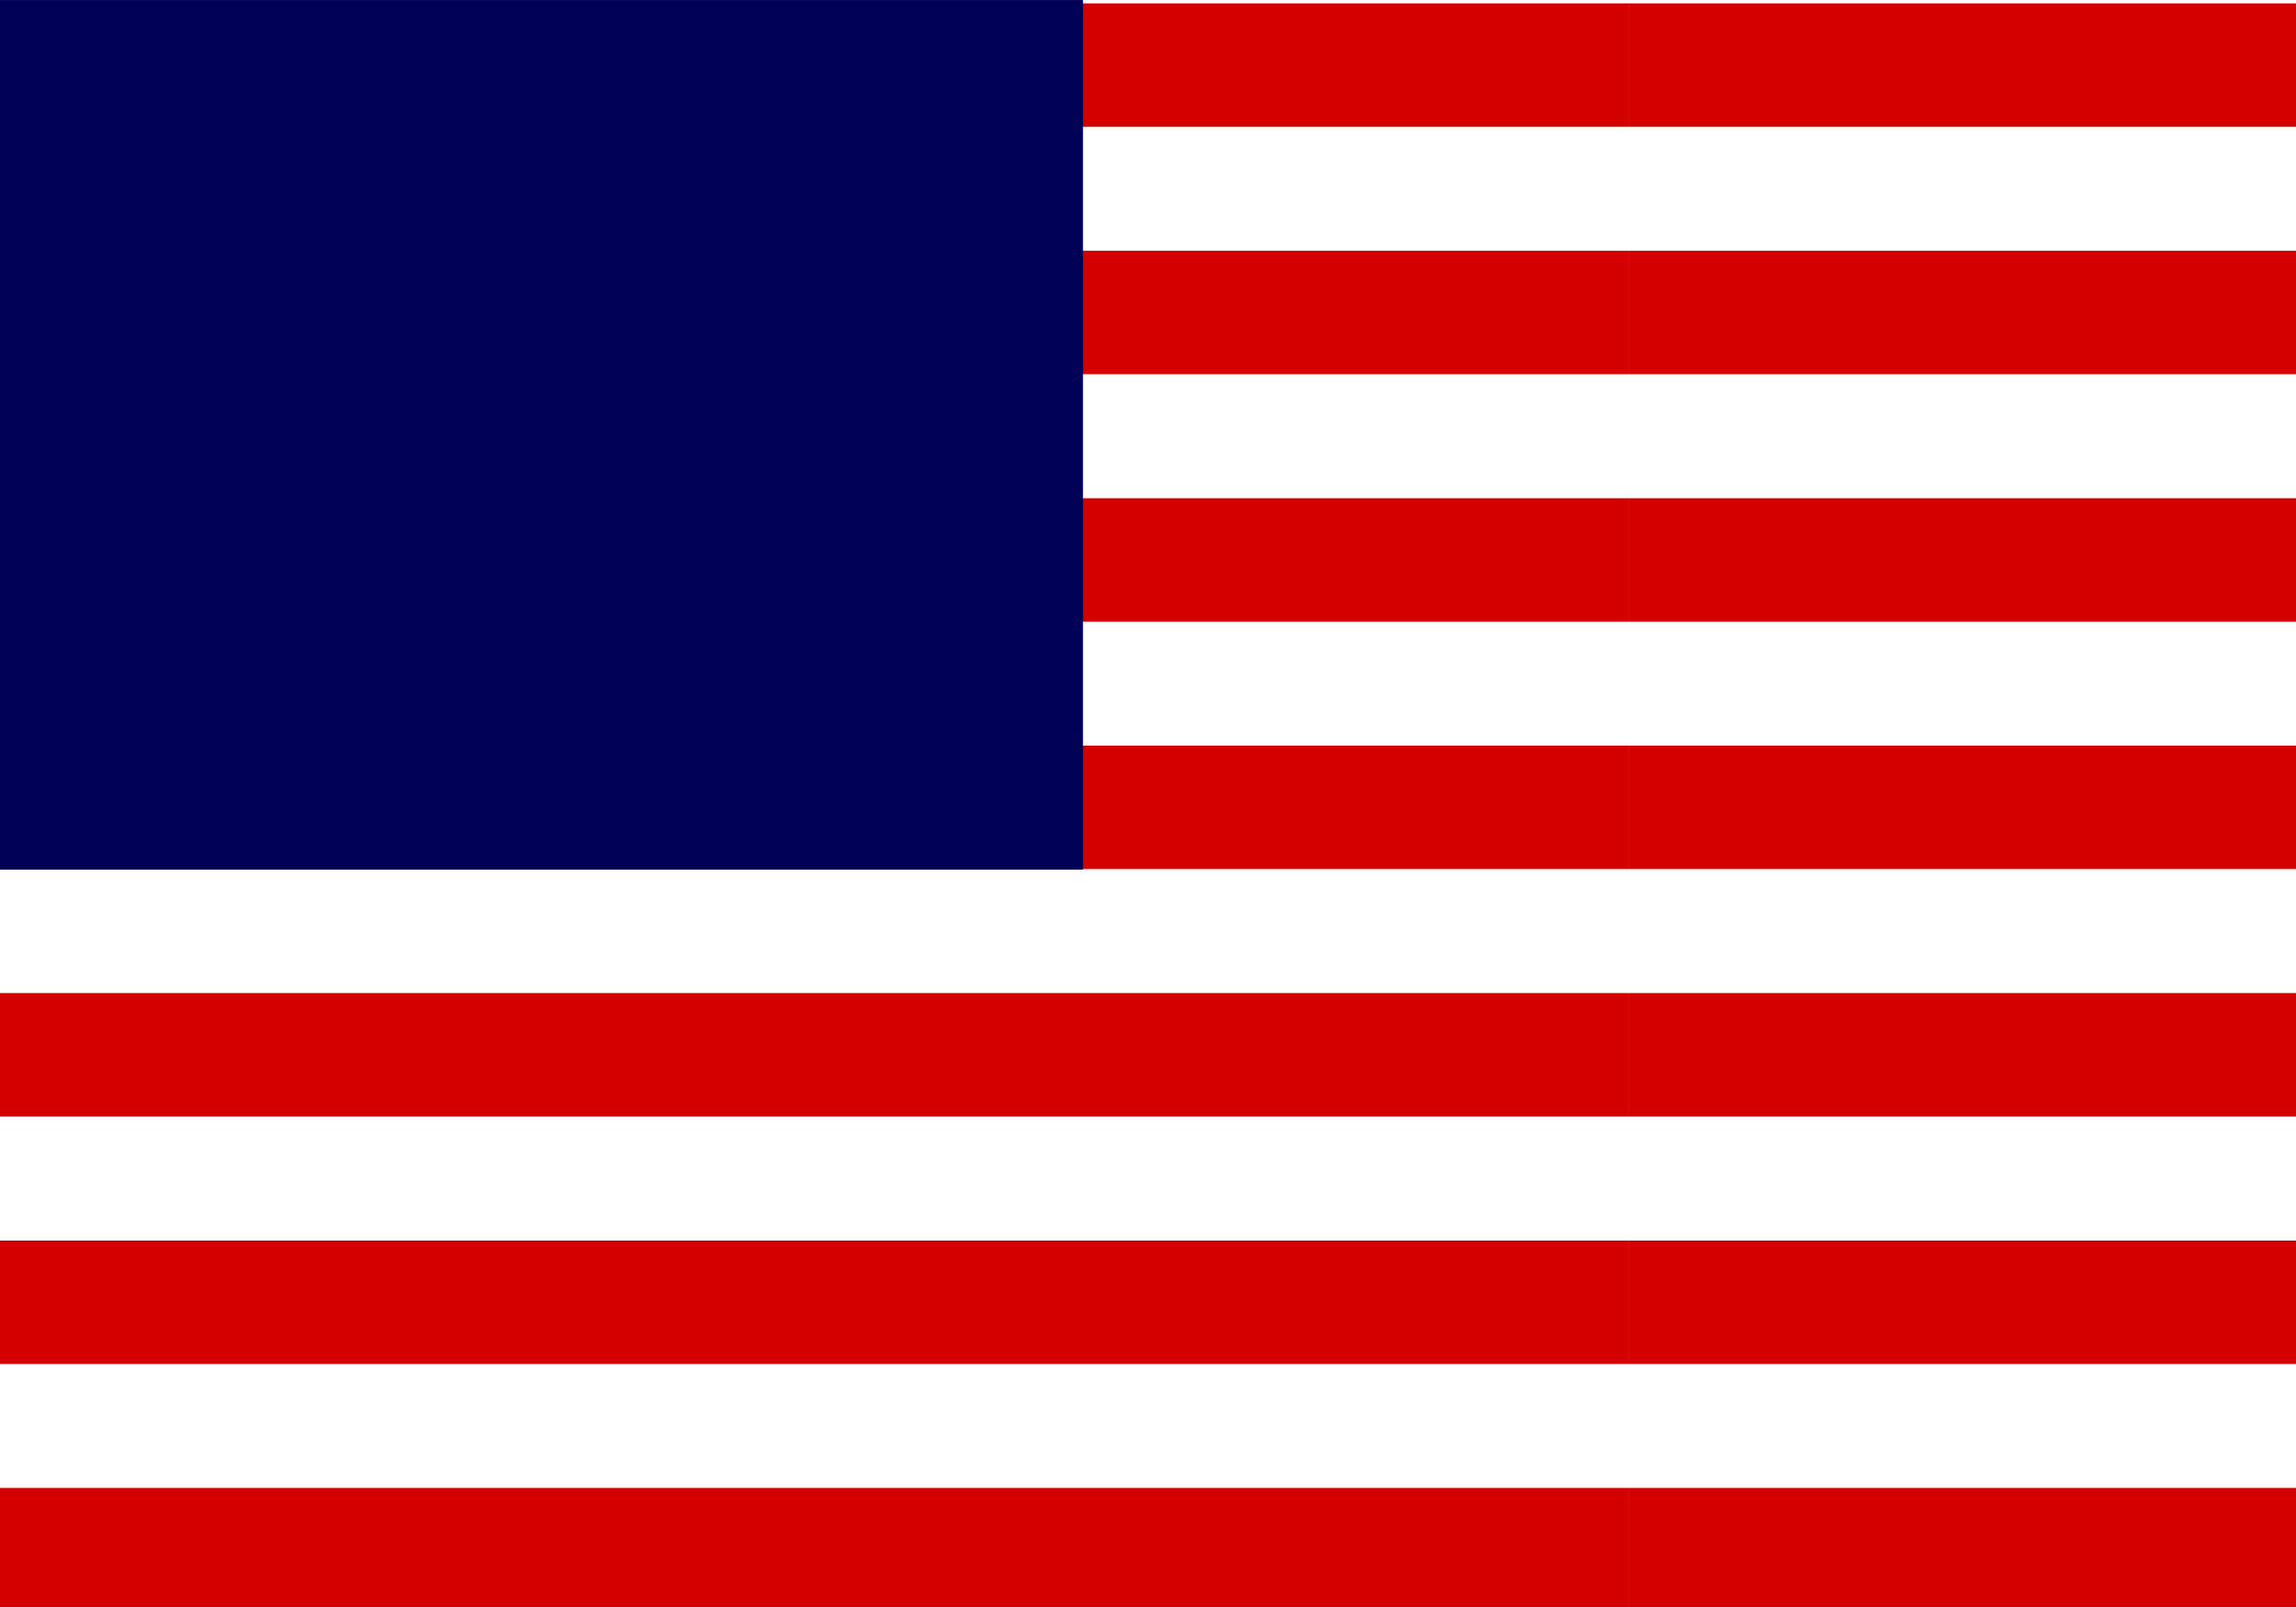
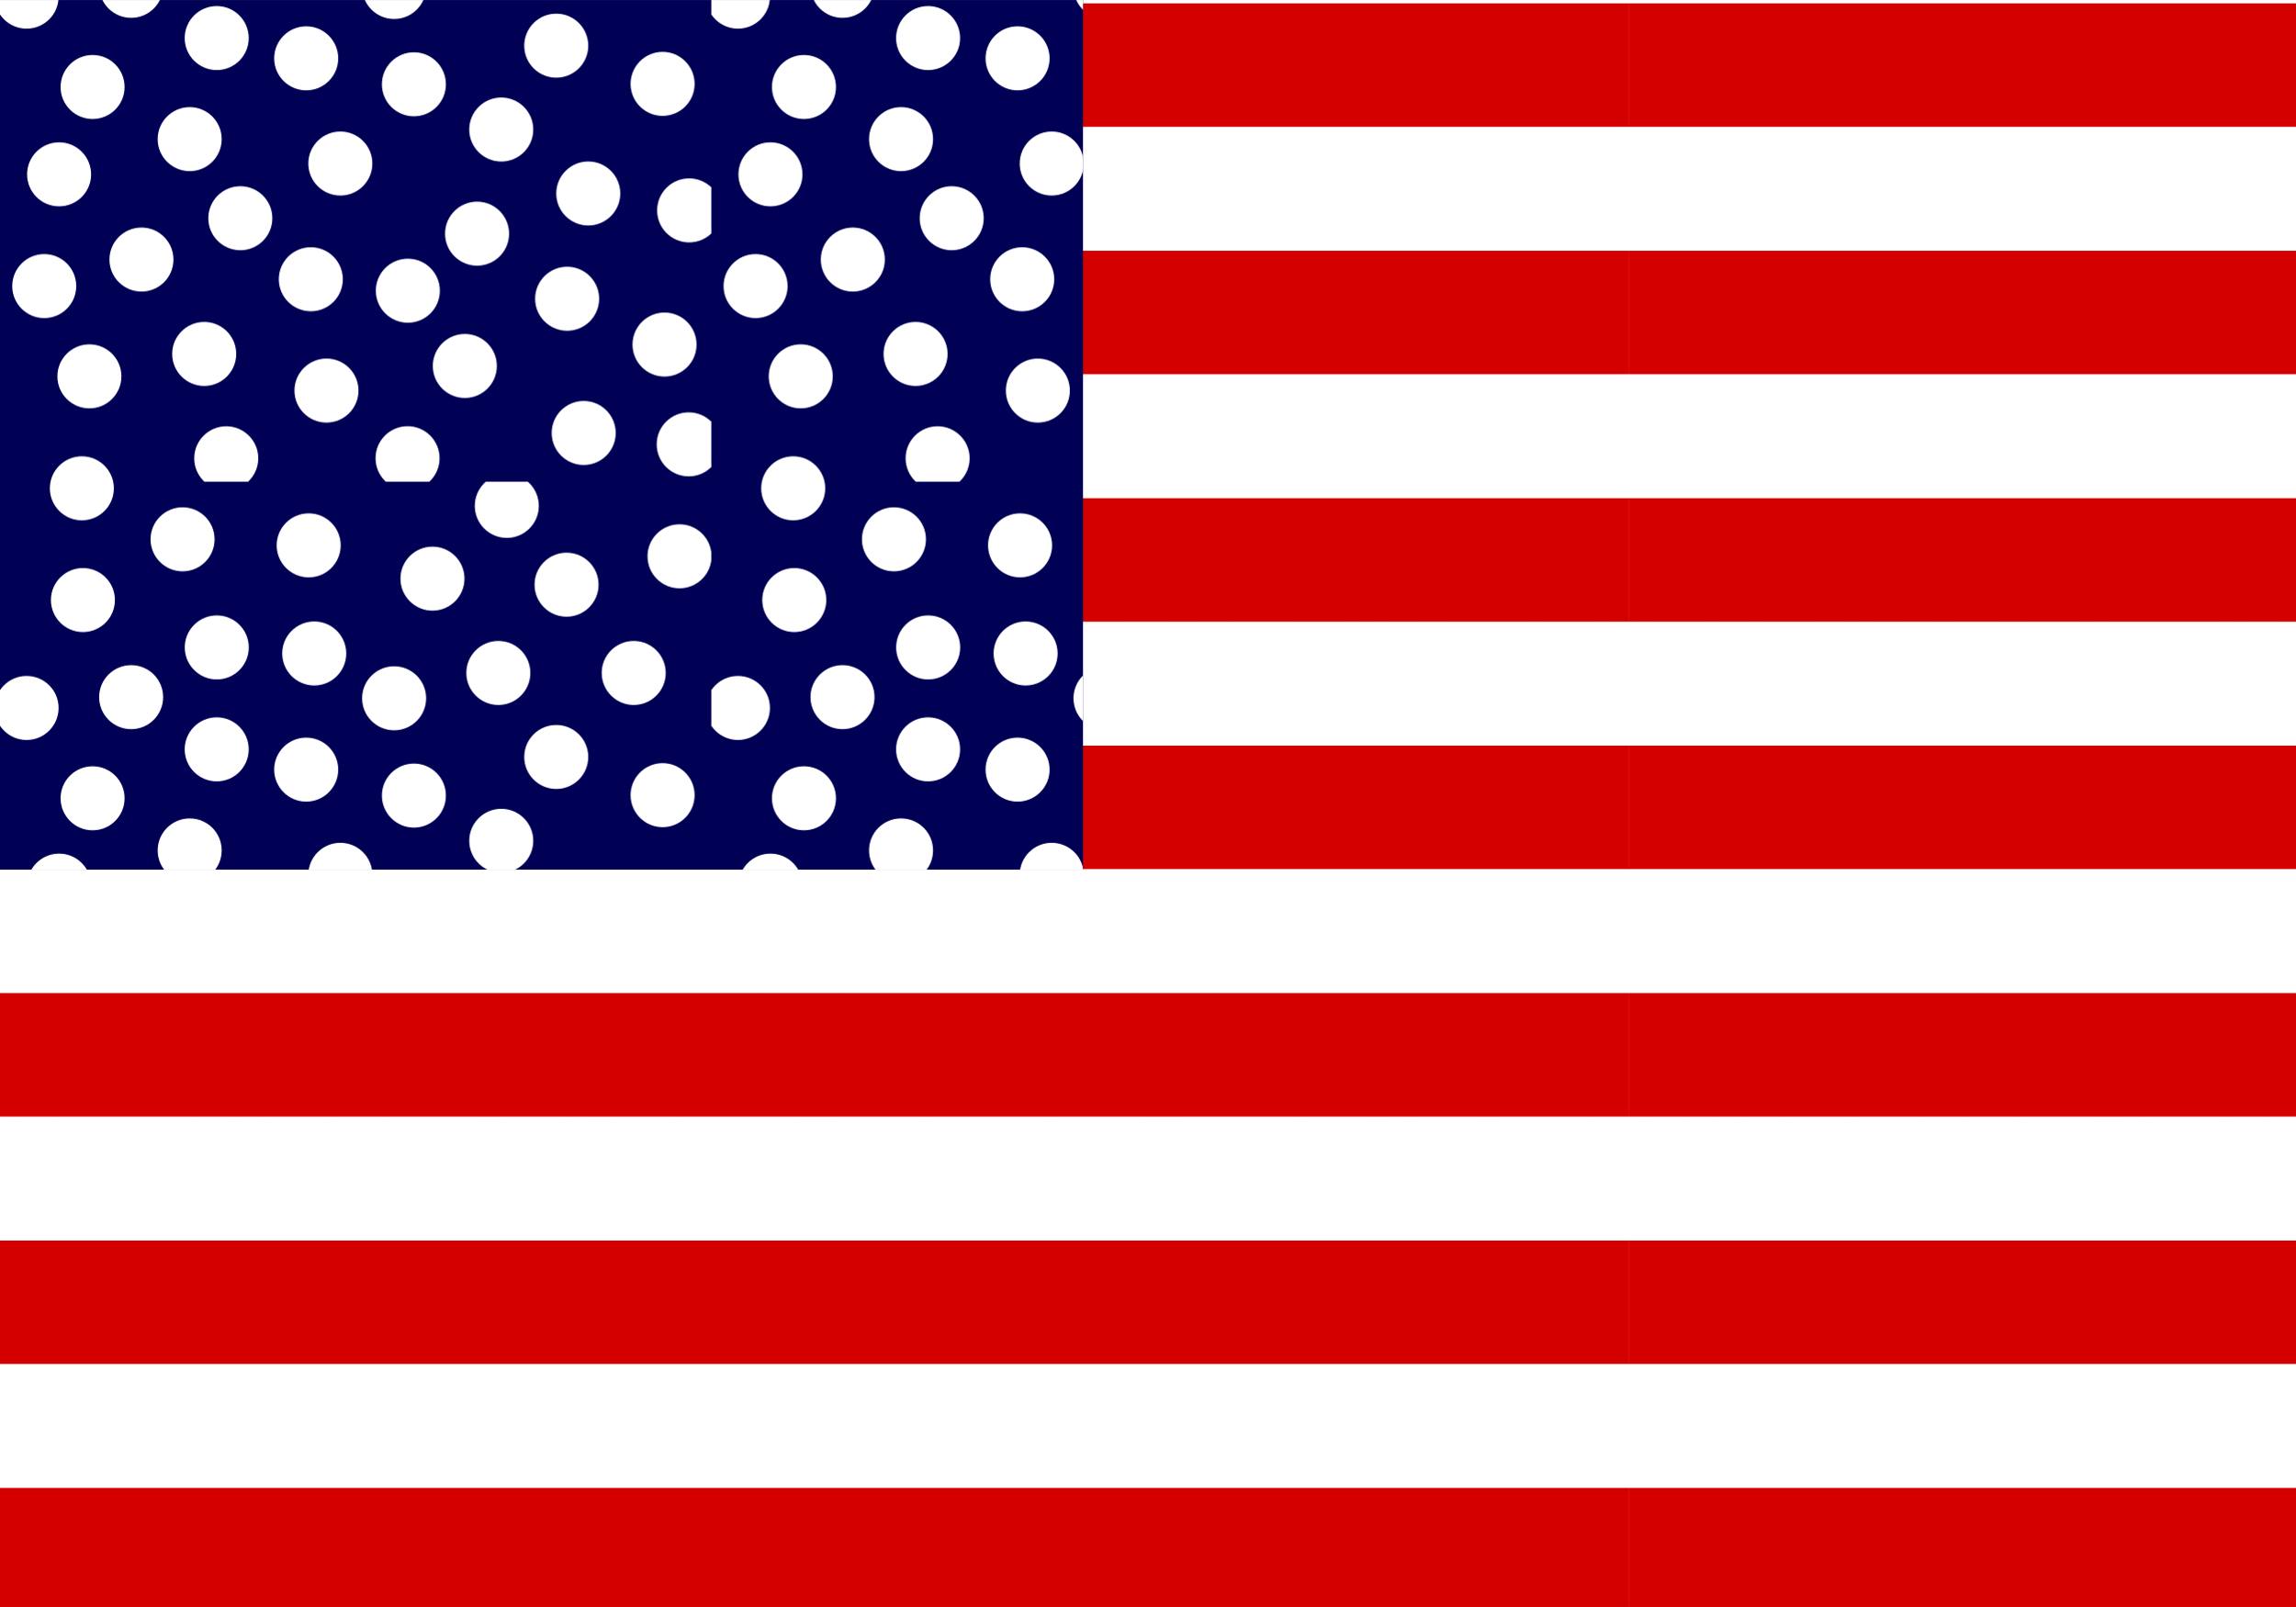
<svg xmlns="http://www.w3.org/2000/svg" xmlns:xlink="http://www.w3.org/1999/xlink" width="50" height="35" viewBox="0 0 13.229 9.26" version="1.1" id="svg8">
  <defs id="defs2">
+     <pattern xlink:href="#Polkadots-largewhite" id="pattern2498" patternTransform="scale(0.4098499)" />
+     <pattern id="Polkadots-largewhite" patternTransform="translate(0,0) scale(10,10)" height="10" width="10" patternUnits="userSpaceOnUse">
+       <circle id="circle2134" r="0.45" cy="0.810" cx="2.567" style="fill:white;stroke:none" />
+       <circle id="circle2136" r="0.45" cy="2.33" cx="3.048" style="fill:white;stroke:none" />
+       <circle id="circle2138" r="0.45" cy="2.415" cx="4.418" style="fill:white;stroke:none" />
+       <circle id="circle2140" r="0.45" cy="3.029" cx="1.844" style="fill:white;stroke:none" />
+       <circle id="circle2142" r="0.45" cy="1.363" cx="6.08" style="fill:white;stroke:none" />
+       <circle id="circle2144" r="0.45" cy="4.413" cx="5.819" style="fill:white;stroke:none" />
+       <circle id="circle2146" r="0.45" cy="4.048" cx="4.305" style="fill:white;stroke:none" />
+       <circle id="circle2148" r="0.45" cy="3.045" cx="5.541" style="fill:white;stroke:none" />
+       <circle id="circle2150" r="0.45" cy="5.527" cx="4.785" style="fill:white;stroke:none" />
+       <circle id="circle2152" r="0.45" cy="5.184" cx="2.667" style="fill:white;stroke:none" />
+       <circle id="circle2154" r="0.45" cy="1.448" cx="7.965" style="fill:white;stroke:none" />
+       <circle id="circle2156" r="0.45" cy="5.049" cx="7.047" style="fill:white;stroke:none" />
+       <circle id="circle2158" r="0.45" cy="0.895" cx="4.340" style="fill:white;stroke:none" />
+       <circle id="circle2160" r="0.45" cy="0.340" cx="7.125" style="fill:white;stroke:none" />
+       <circle id="circle2162" r="0.45" cy="1.049" cx="9.553" style="fill:white;stroke:none" />
+       <circle id="circle2164" r="0.45" cy="2.689" cx="7.006" style="fill:white;stroke:none" />
+       <circle id="circle2166" r="0.45" cy="2.689" cx="8.909" style="fill:white;stroke:none" />
+       <circle id="circle2168" r="0.45" cy="4.407" cx="9.315" style="fill:white;stroke:none" />
+       <circle id="circle2170" r="0.45" cy="3.870" cx="7.820" style="fill:white;stroke:none" />
+       <circle id="circle2172" r="0.45" cy="5.948" cx="8.270" style="fill:white;stroke:none" />
+       <circle id="circle2174" r="0.45" cy="7.428" cx="7.973" style="fill:white;stroke:none" />
+       <circle id="circle2176" r="0.45" cy="8.072" cx="9.342" style="fill:white;stroke:none" />
+       <circle id="circle2178" r="0.45" cy="9.315" cx="8.206" style="fill:white;stroke:none" />
+       <circle id="circle2180" r="0.45" cy="9.475" cx="9.682" style="fill:white;stroke:none" />
+       <circle id="circle2182" r="0.45" cy="6.186" cx="9.688" style="fill:white;stroke:none" />
+       <circle id="circle2184" r="0.45" cy="6.296" cx="3.379" style="fill:white;stroke:none" />
+       <circle id="circle2186" r="0.45" cy="8.204" cx="2.871" style="fill:white;stroke:none" />
+       <circle id="circle2188" r="0.45" cy="8.719" cx="4.59" style="fill:white;stroke:none" />
+       <circle id="circle2190" r="0.45" cy="9.671" cx="3.181" style="fill:white;stroke:none" />
+       <circle id="circle2192" r="0.45" cy="7.315" cx="5.734" style="fill:white;stroke:none" />
+       <circle id="circle2194" r="0.45" cy="6.513" cx="6.707" style="fill:white;stroke:none" />
+       <circle id="circle2196" r="0.45" cy="9.670" cx="5.730" style="fill:white;stroke:none" />
+       <circle id="circle2198" r="0.45" cy="8.373" cx="6.535" style="fill:white;stroke:none" />
+       <circle id="circle2200" r="0.45" cy="7.154" cx="4.37" style="fill:white;stroke:none" />
+       <circle id="circle2202" r="0.45" cy="7.25" cx="0.622" style="fill:white;stroke:none" />
+       <circle id="circle2204" r="0.45" cy="5.679" cx="0.831" style="fill:white;stroke:none" />
+       <circle id="circle2206" r="0.45" cy="8.519" cx="1.257" style="fill:white;stroke:none" />
+       <circle id="circle2208" r="0.45" cy="6.877" cx="1.989" style="fill:white;stroke:none" />
+       <circle id="circle2210" r="0.45" cy="3.181" cx="0.374" style="fill:white;stroke:none" />
+       <circle id="circle2212" r="0.45" cy="1.664" cx="1.166" style="fill:white;stroke:none" />
+       <circle id="circle2214" r="0.45" cy="0.093" cx="1.151" style="fill:white;stroke:none" />
+       <circle id="circle2216" r="0.45" cy="10.093" cx="1.151" style="fill:white;stroke:none" />
+       <circle id="circle2218" r="0.45" cy="4.451" cx="1.302" style="fill:white;stroke:none" />
+       <circle id="circle2220" r="0.45" cy="3.763" cx="3.047" style="fill:white;stroke:none" />
+     </pattern>
    <pattern xlink:href="#pattern1563" id="pattern1572" patternTransform="matrix(0.245487,0,0,0.1661459,-15.16052,5.619584)" />
    <pattern xlink:href="#pattern2329" id="pattern2354" patternTransform="matrix(0.04702268,0,0,0.04989441,16.26981,261.8812)" />
    <pattern patternUnits="userSpaceOnUse" width="36.367" height="41.008" patternTransform="matrix(0.2645833,0,0,0.2645833,16.26981,261.8812)" id="pattern2329">
      <path id="path2292" d="m 0,0 v 2.828 l 18.18,18.18 18.182,-18.182 0.006,0.008 V 0.002 L 18.188,18.181 Z" style="color:#000000;font-style:normal;font-variant:normal;font-weight:normal;font-stretch:normal;font-size:medium;line-height:normal;font-family:sans-serif;font-variant-ligatures:normal;font-variant-position:normal;font-variant-caps:normal;font-variant-numeric:normal;font-variant-alternates:normal;font-feature-settings:normal;text-indent:0;text-align:start;text-decoration:none;text-decoration-line:none;text-decoration-style:solid;text-decoration-color:#000000;letter-spacing:normal;word-spacing:normal;text-transform:none;writing-mode:lr-tb;direction:ltr;text-orientation:mixed;dominant-baseline:auto;baseline-shift:baseline;text-anchor:start;white-space:normal;shape-padding:0;clip-rule:nonzero;display:inline;overflow:visible;visibility:visible;opacity:1;isolation:auto;mix-blend-mode:normal;color-interpolation:sRGB;color-interpolation-filters:linearRGB;solid-color:#000000;solid-opacity:1;vector-effect:none;fill:#000000;fill-opacity:1;fill-rule:nonzero;stroke:none;stroke-width:2;stroke-linecap:square;stroke-linejoin:miter;stroke-miterlimit:4;stroke-dasharray:none;stroke-dashoffset:0;stroke-opacity:1;paint-order:normal;color-rendering:auto;image-rendering:auto;shape-rendering:auto;text-rendering:auto;enable-background:accumulate" />
      <path style="color:#000000;font-style:normal;font-variant:normal;font-weight:normal;font-stretch:normal;font-size:medium;line-height:normal;font-family:sans-serif;font-variant-ligatures:normal;font-variant-position:normal;font-variant-caps:normal;font-variant-numeric:normal;font-variant-alternates:normal;font-feature-settings:normal;text-indent:0;text-align:start;text-decoration:none;text-decoration-line:none;text-decoration-style:solid;text-decoration-color:#000000;letter-spacing:normal;word-spacing:normal;text-transform:none;writing-mode:lr-tb;direction:ltr;text-orientation:mixed;dominant-baseline:auto;baseline-shift:baseline;text-anchor:start;white-space:normal;shape-padding:0;clip-rule:nonzero;display:inline;overflow:visible;visibility:visible;opacity:1;isolation:auto;mix-blend-mode:normal;color-interpolation:sRGB;color-interpolation-filters:linearRGB;solid-color:#000000;solid-opacity:1;vector-effect:none;fill:#000000;fill-opacity:1;fill-rule:nonzero;stroke:none;stroke-width:2;stroke-linecap:square;stroke-linejoin:miter;stroke-miterlimit:4;stroke-dasharray:none;stroke-dashoffset:0;stroke-opacity:1;paint-order:normal;color-rendering:auto;image-rendering:auto;shape-rendering:auto;text-rendering:auto;enable-background:accumulate" d="m 0,20 v 2.828 l 18.18,18.18 18.182,-18.182 0.006,0.008 v -2.832 l -18.18,18.18 z" id="path2327" />
    </pattern>
    <pattern patternUnits="userSpaceOnUse" width="50" height="8.582" patternTransform="matrix(0.2645833,0,0,0.2645833,-15.14682,5.727328)" id="pattern1563">
      <g id="g1561" transform="matrix(3.779528,0,0,3.779528,57.24784,-21.6466)">
        <rect style="opacity:1;fill:#d40000;fill-opacity:1;stroke:none;stroke-width:0.265;stroke-miterlimit:4;stroke-dasharray:none;stroke-dashoffset:0;stroke-opacity:1;paint-order:fill markers stroke" id="rect826" width="13.229" height="1.135" x="-15.147" y="5.727" />
        <rect y="6.863" x="-15.147" height="1.135" width="13.229" id="rect828" style="opacity:1;fill:#ffffff;fill-opacity:1;stroke:none;stroke-width:0.265;stroke-miterlimit:4;stroke-dasharray:none;stroke-dashoffset:0;stroke-opacity:1;paint-order:fill markers stroke" />
      </g>
    </pattern>
  </defs>
  <g id="layer1" transform="translate(0,-1.322917)" style="display:inline">
    <rect style="fill:url(#pattern1563);stroke:none" width="13.229" height="2.271" x="-15.147" y="5.727" id="rect1568" />
    <rect style="opacity:1;fill:url(#pattern1572);fill-opacity:1;stroke:none;stroke-width:0.265;stroke-miterlimit:4;stroke-dasharray:none;stroke-dashoffset:0;stroke-opacity:1;paint-order:fill markers stroke" id="rect1570" width="13.229" height="9.26" x="0" y="1.323" />
    <rect style="opacity:1;fill:#000055;fill-opacity:1;stroke:none;stroke-width:0.265;stroke-miterlimit:4;stroke-dasharray:none;stroke-dashoffset:0;stroke-opacity:1;paint-order:fill markers stroke" id="rect1582" width="6.24" height="5.011" x="0" y="1.323" />
+     <rect y="1.323" x="0" height="5.011" width="6.24" id="rect831" style="opacity:1;fill:url(#pattern2498);fill-opacity:1;stroke:none;stroke-width:0.265;stroke-miterlimit:4;stroke-dasharray:none;stroke-dashoffset:0;stroke-opacity:1;paint-order:fill markers stroke" />
  </g>
</svg>
